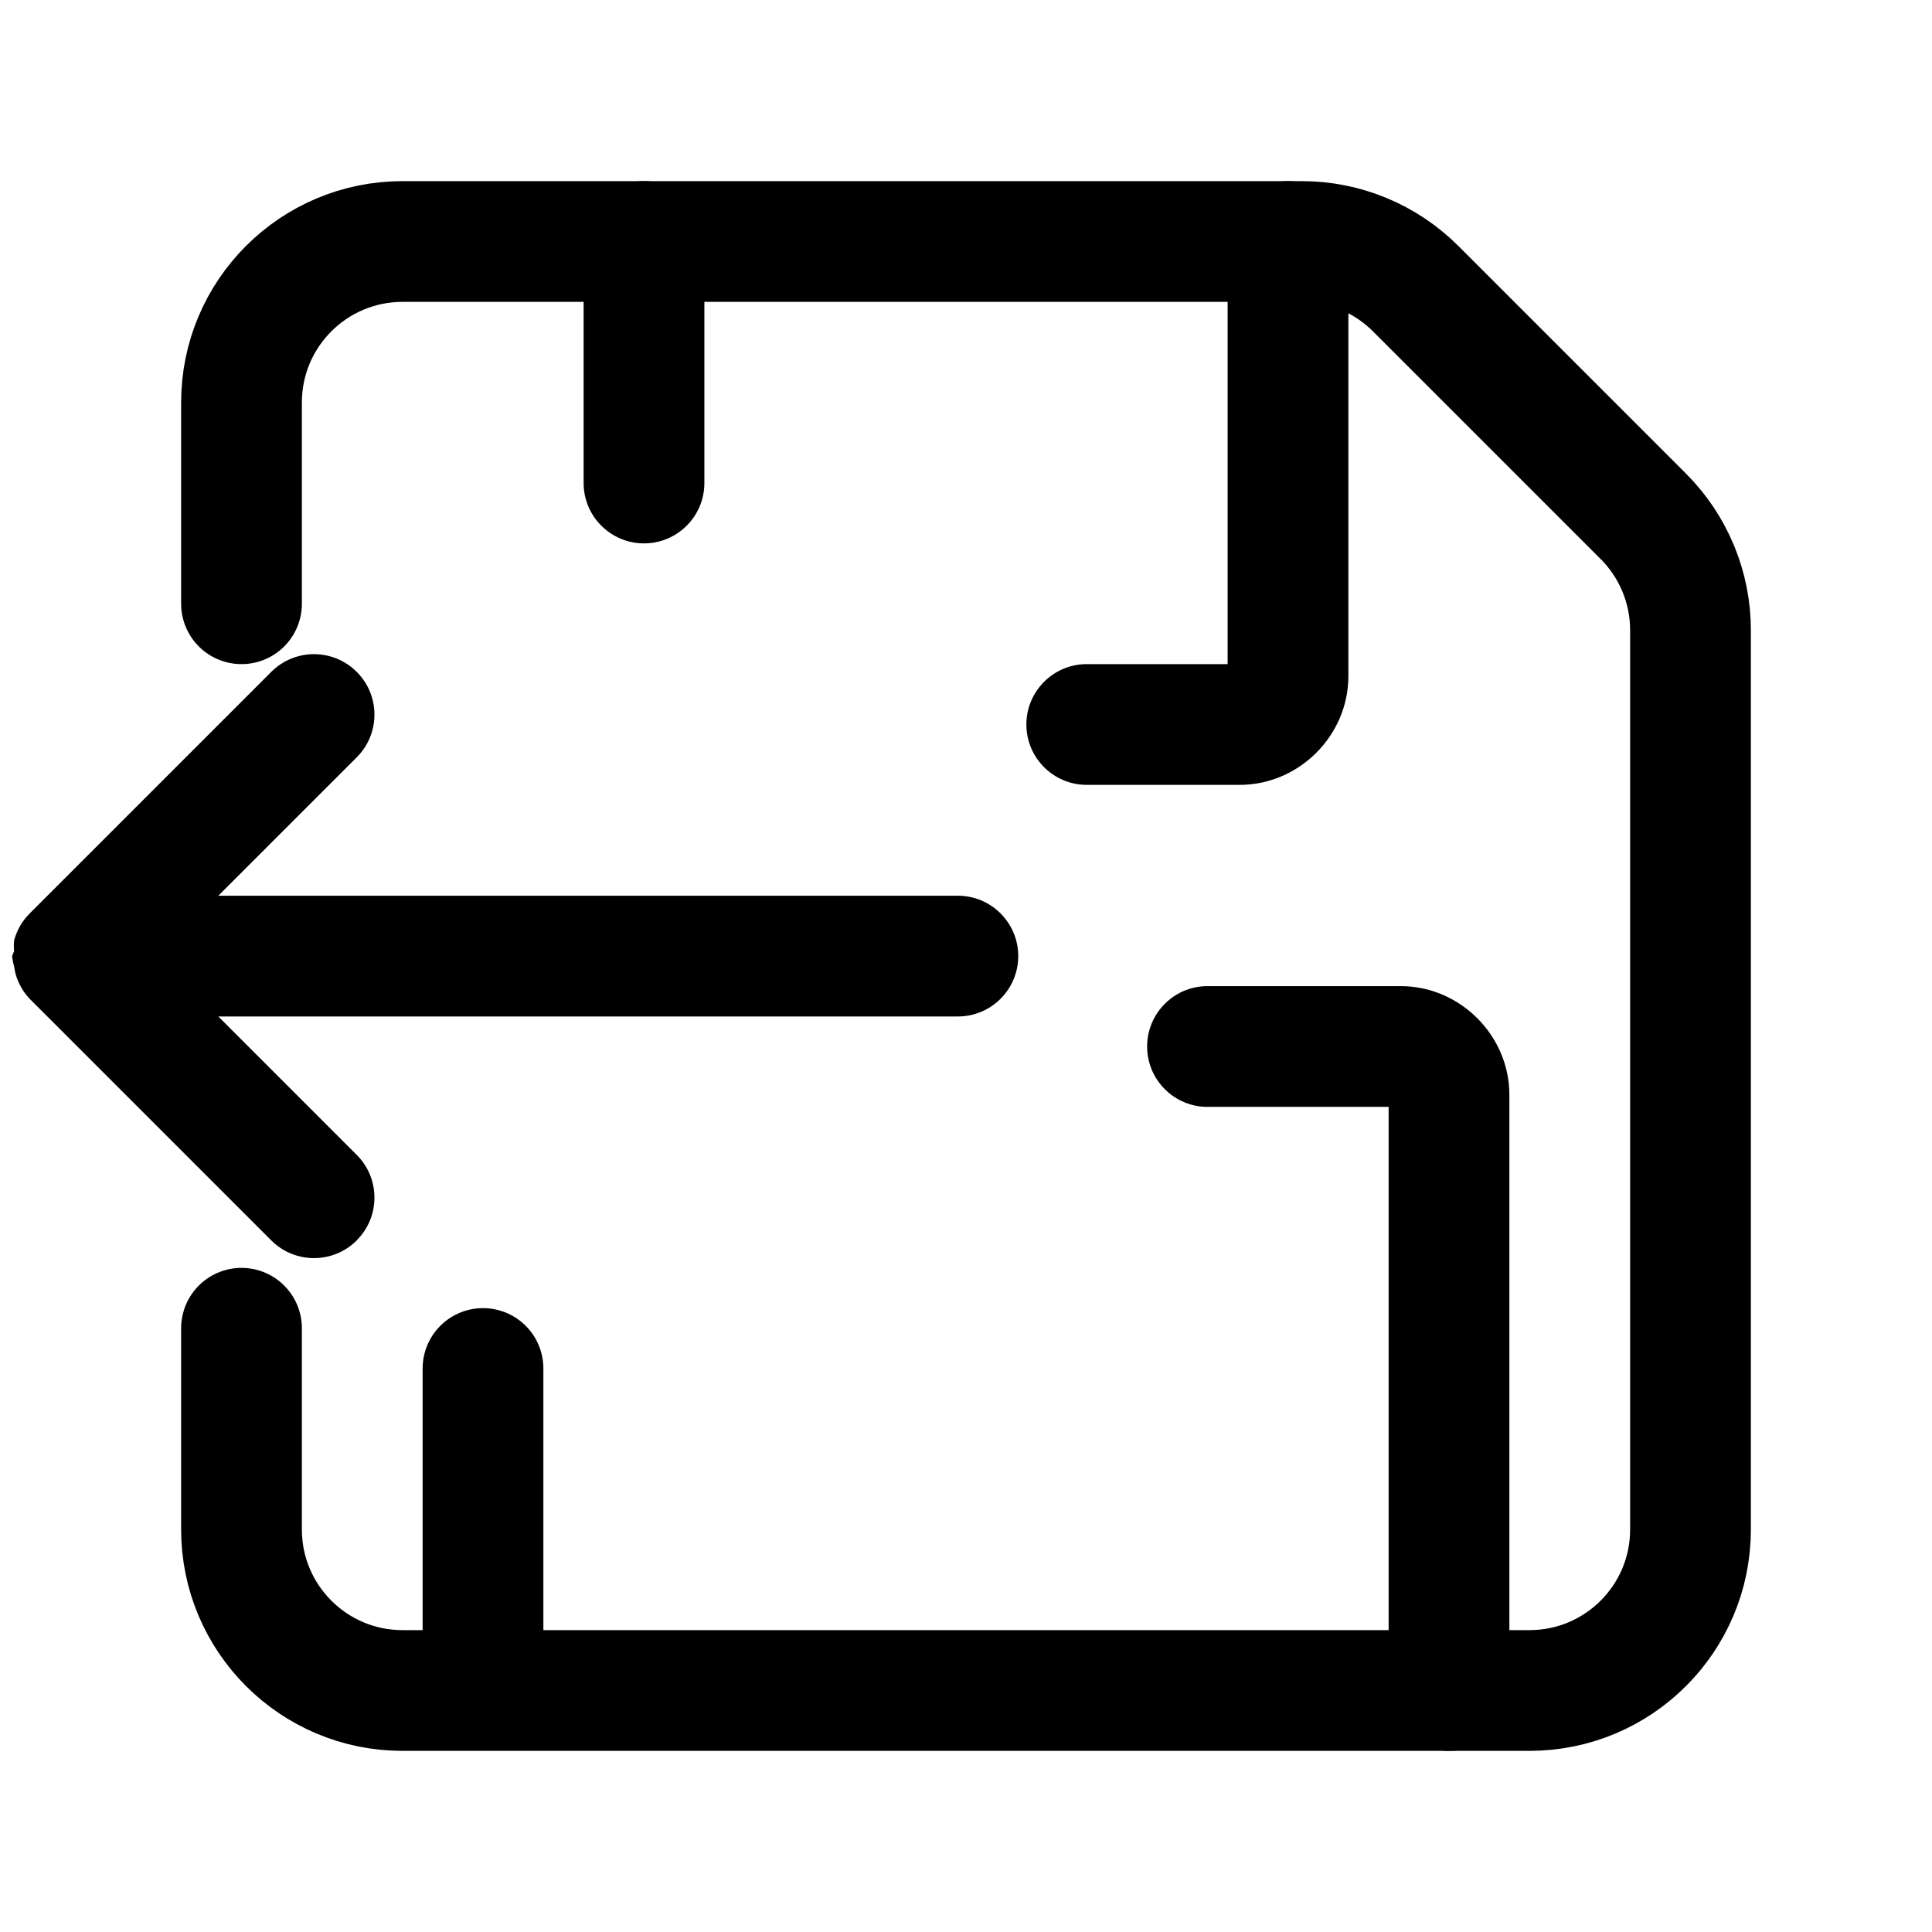
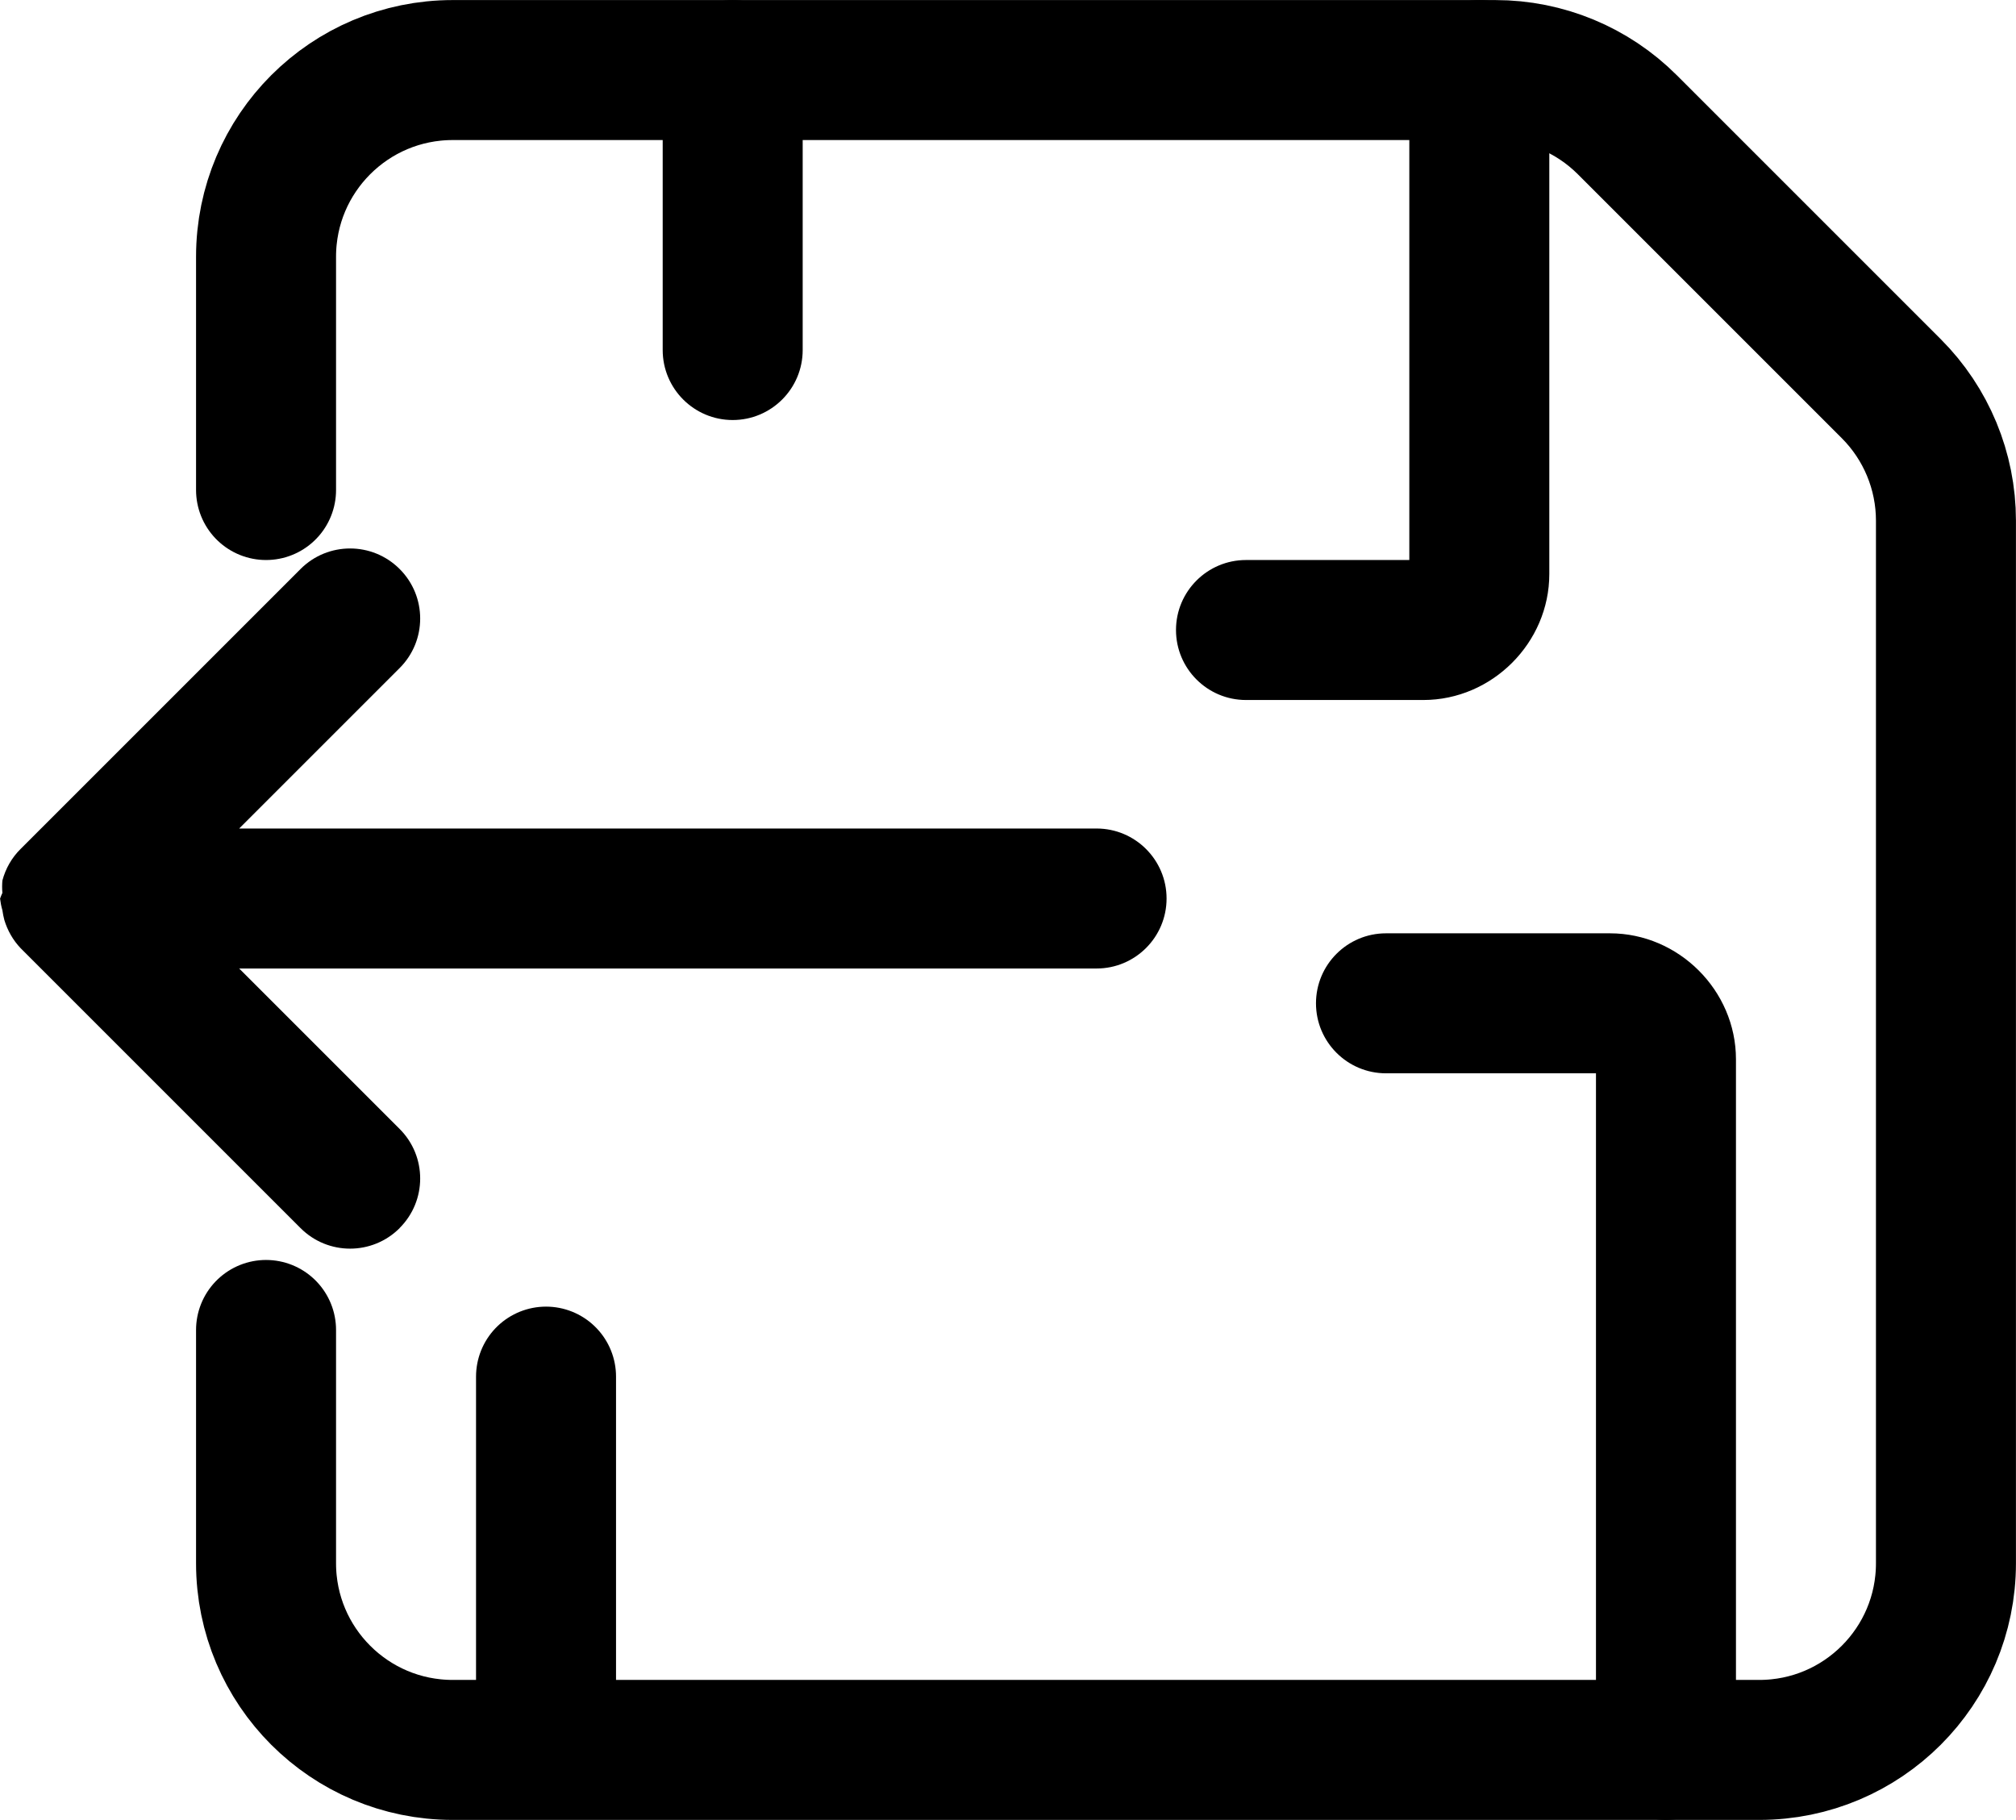
- <svg xmlns="http://www.w3.org/2000/svg" width="46px" height="46px" stroke-width="1.5" viewBox="0 0 24 24" fill="none" color="#000000" version="1.1" id="svg6">
+ <svg xmlns="http://www.w3.org/2000/svg" width="27.693" height="25" stroke-width="1.5" viewBox="0 0 14.449 13.043" fill="none" color="#000000" version="1.1" id="svg6">
  <defs id="defs10" />
-   <g id="layer1" style="display:inline">
-     <g id="g406">
+   <g id="layer1" style="display:inline" transform="translate(-0.1492977,-2.25)">
+     <g id="g406" transform="matrix(0.6688963,0,0,0.6688963,0.04943303,0.7449833)">
      <path d="M 3,7.5 V 5 A 2,2 0 0 1 5,3 h 11.172 a 2,2 0 0 1 1.414,0.586 l 2.828,2.828 A 2,2 0 0 1 21,7.828 V 19 a 2,2 0 0 1 -2,2 H 5 A 2,2 0 0 1 3,19 V 16.5 M 6,21 v -4" stroke="#000000" stroke-width="1.5" stroke-linecap="round" stroke-linejoin="round" id="path2" style="display:inline" />
      <path style="color:#000000;fill:#000000;stroke-linecap:round;stroke-linejoin:round;-inkscape-stroke:none" d="M 8,2.25 C 7.586,2.25 7.25,2.586 7.25,3 V 6 C 7.25,6.414 7.586,6.75 8,6.75 8.414,6.75 8.75,6.414 8.75,6 V 3 C 8.75,2.586 8.414,2.25 8,2.25 Z m 8,0 C 15.586,2.25 15.25,2.586 15.25,3 V 8.25 H 13.5 c -0.414,0 -0.75,0.336 -0.75,0.75 0,0.414 0.336,0.75 0.75,0.75 h 1.9 C 16.137,9.75 16.75,9.137 16.75,8.4 V 3 C 16.75,2.586 16.414,2.25 16,2.25 Z m -1,10 c -0.414,0 -0.75,0.336 -0.75,0.75 0,0.414 0.336,0.75 0.75,0.75 h 2.25 V 21 c 0,0.414 0.336,0.75 0.75,0.75 0.414,0 0.75,-0.336 0.75,-0.75 V 13.6 C 18.75,12.863 18.137,12.25 17.4,12.25 Z" id="path4" />
      <path style="color:#000000;fill:#000000;stroke-linecap:round;stroke-linejoin:round;-inkscape-stroke:none" d="m 4.431,15.408 c 0.294,-0.293 0.294,-0.769 0,-1.062 L 2.712,12.627 h 9.187 c 0.414,0 0.75,-0.336 0.75,-0.75 0,-0.414 -0.336,-0.75 -0.75,-0.75 H 2.712 L 4.431,9.408 c 0.294,-0.293 0.294,-0.769 0,-1.062 -0.293,-0.293 -0.768,-0.293 -1.061,0 L 0.37,11.346 c -0.094,0.093 -0.161,0.21 -0.195,0.338 -0.004,0.044 -0.004,0.089 0,0.133 -0.009,0.02 -0.018,0.04 -0.025,0.061 0.005,0.042 0.013,0.084 0.025,0.125 0.005,0.036 0.012,0.071 0.021,0.105 0.034,0.112 0.093,0.216 0.174,0.301 l 3,3 c 0.293,0.293 0.768,0.293 1.061,0 z" id="path389" />
    </g>
  </g>
</svg>
